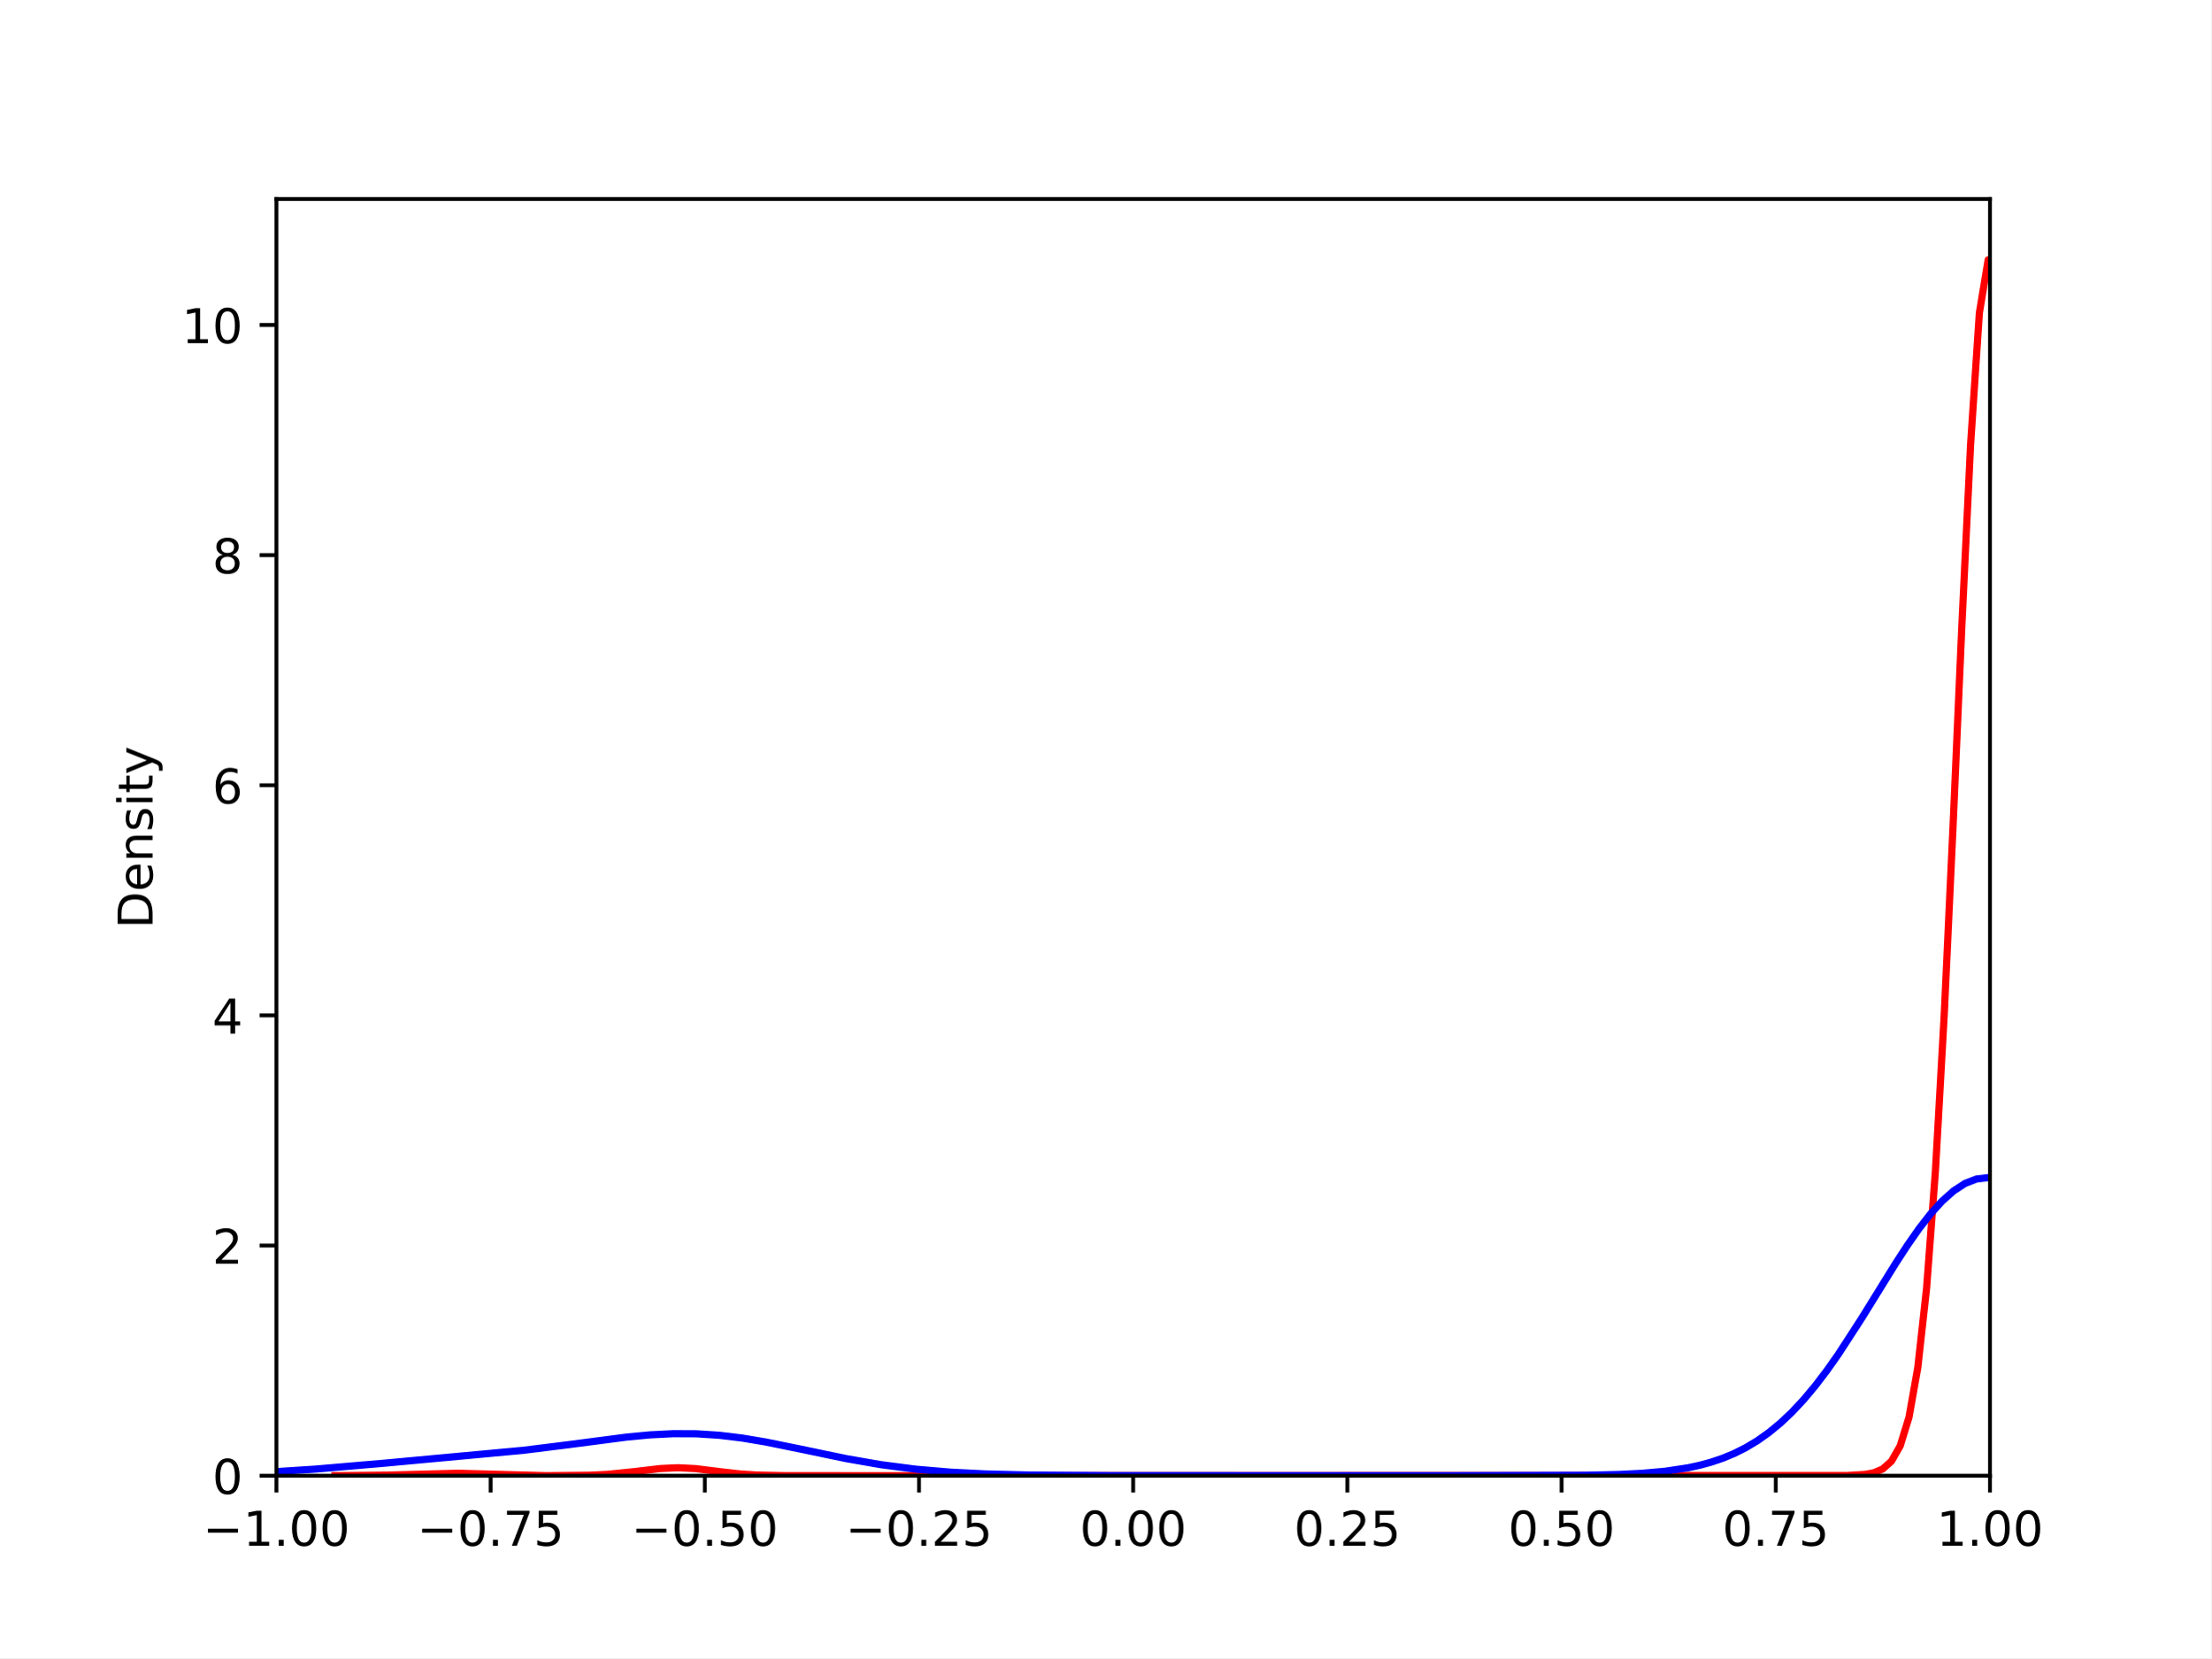
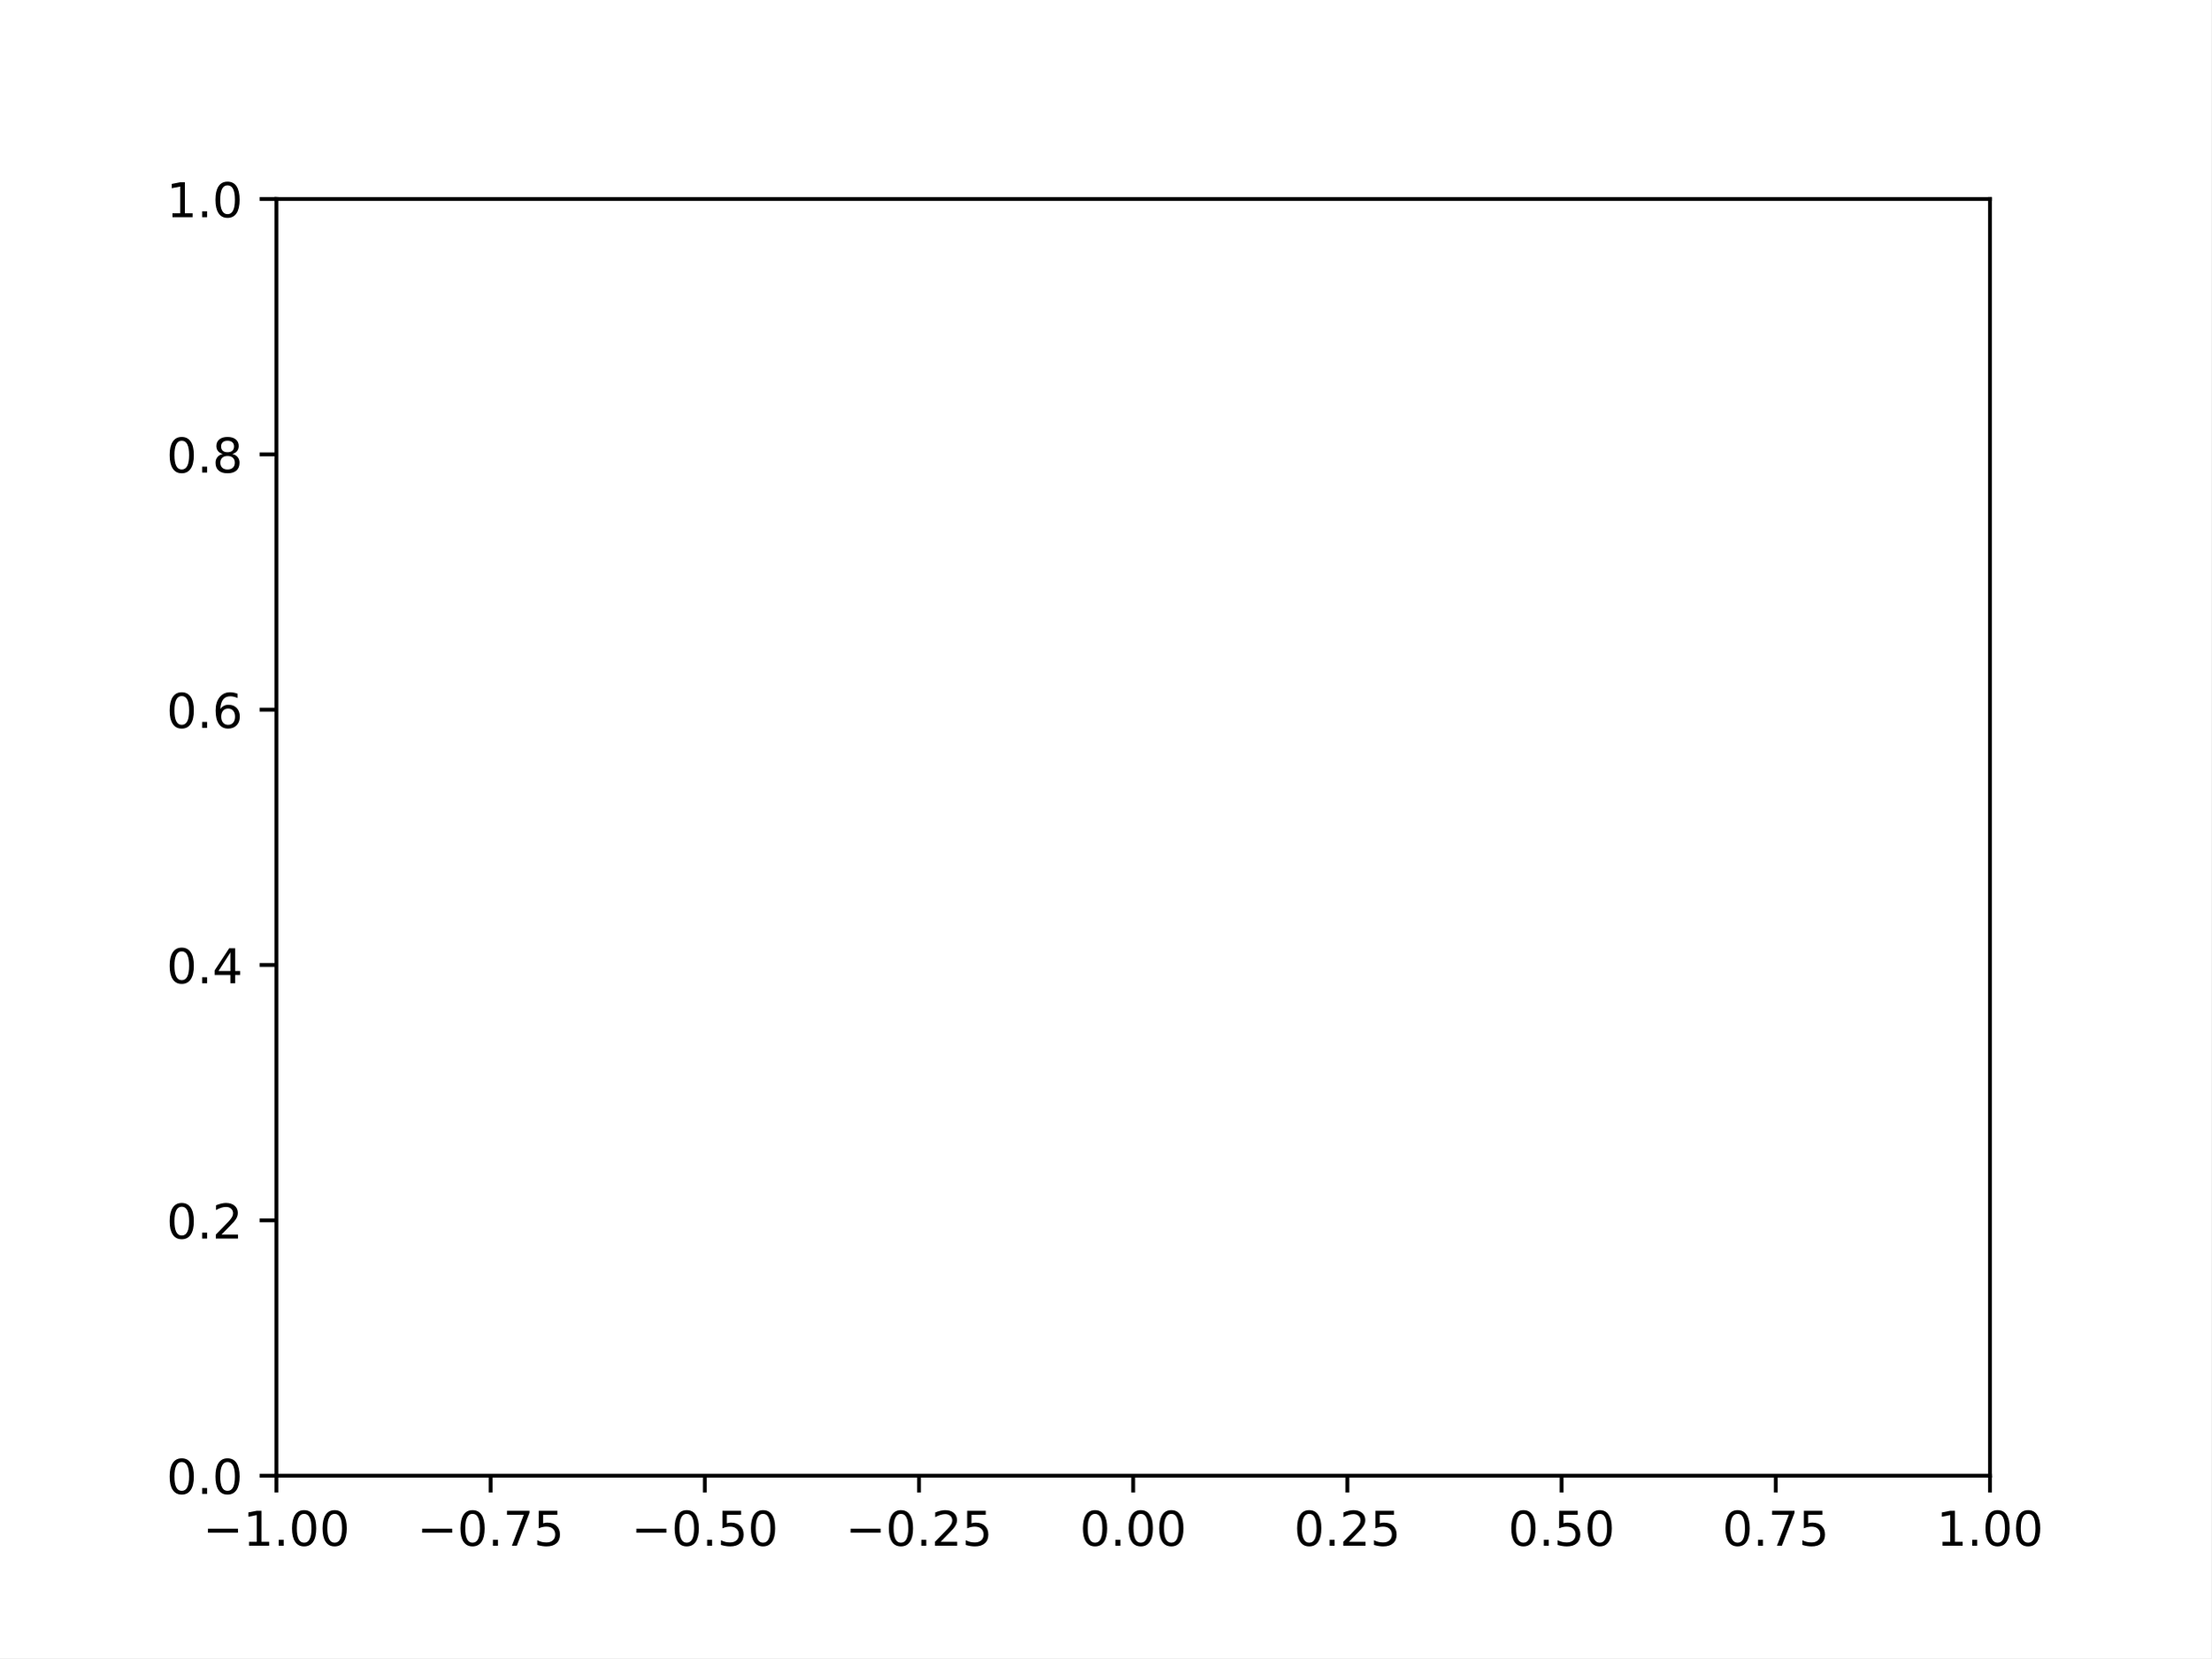
- <svg xmlns="http://www.w3.org/2000/svg" xmlns:xlink="http://www.w3.org/1999/xlink" width="460.8pt" height="345.6pt" viewBox="0 0 460.8 345.6" version="1.1">
+ <svg xmlns="http://www.w3.org/2000/svg" xmlns:xlink="http://www.w3.org/1999/xlink" height="345.6pt" version="1.1" viewBox="0 0 460.8 345.6" width="460.8pt">
  <defs>
-     <style type="text/css">*{stroke-linejoin: round; stroke-linecap: butt}</style>
+     <style type="text/css">*{stroke-linecap:butt;stroke-linejoin:round;}</style>
  </defs>
  <g id="figure_1">
    <g id="patch_1">
-       <path d="M 0 345.6  L 460.8 345.6  L 460.8 0  L 0 0  z " style="fill: #ffffff" />
+       <path d="M 0 345.6  L 460.8 345.6  L 460.8 0  L 0 0  z " style="fill:#ffffff;" />
    </g>
    <g id="axes_1">
      <g id="patch_2">
-         <path d="M 57.6 307.584  L 414.72 307.584  L 414.72 41.472  L 57.6 41.472  z " style="fill: #ffffff" />
+         <path d="M 57.6 307.584  L 414.72 307.584  L 414.72 41.472  L 57.6 41.472  z " style="fill:#ffffff;" />
      </g>
      <g id="matplotlib.axis_1">
        <g id="xtick_1">
          <g id="line2d_1">
            <defs>
-               <path id="me133e28742" d="M 0 0  L 0 3.5  " style="stroke: #000000; stroke-width: 0.8" />
+               <path d="M 0 0  L 0 3.5  " id="m7f4939287a" style="stroke:#000000;stroke-width:0.8;" />
            </defs>
            <g>
-               <use xlink:href="#me133e28742" x="57.6" y="307.584" style="stroke: #000000; stroke-width: 0.8" />
+               <use style="stroke:#000000;stroke-width:0.8;" x="57.6" xlink:href="#m7f4939287a" y="307.584" />
            </g>
          </g>
          <g id="text_1">
-             <g transform="translate(42.27734 322.1824) scale(0.1 -0.1)">
-               <defs>
-                 <path id="DejaVuSans-2212" d="M 678 2272  L 4684 2272  L 4684 1741  L 678 1741  L 678 2272  z " transform="scale(0.015625)" />
-                 <path id="DejaVuSans-31" d="M 794 531  L 1825 531  L 1825 4091  L 703 3866  L 703 4441  L 1819 4666  L 2450 4666  L 2450 531  L 3481 531  L 3481 0  L 794 0  L 794 531  z " transform="scale(0.015625)" />
-                 <path id="DejaVuSans-2e" d="M 684 794  L 1344 794  L 1344 0  L 684 0  L 684 794  z " transform="scale(0.015625)" />
-                 <path id="DejaVuSans-30" d="M 2034 4250  Q 1547 4250 1301 3770  Q 1056 3291 1056 2328  Q 1056 1369 1301 889  Q 1547 409 2034 409  Q 2525 409 2770 889  Q 3016 1369 3016 2328  Q 3016 3291 2770 3770  Q 2525 4250 2034 4250  z M 2034 4750  Q 2819 4750 3233 4129  Q 3647 3509 3647 2328  Q 3647 1150 3233 529  Q 2819 -91 2034 -91  Q 1250 -91 836 529  Q 422 1150 422 2328  Q 422 3509 836 4129  Q 1250 4750 2034 4750  z " transform="scale(0.015625)" />
-               </defs>
-               <use xlink:href="#DejaVuSans-2212" />
-               <use xlink:href="#DejaVuSans-31" x="83.789" />
-               <use xlink:href="#DejaVuSans-2e" x="147.412" />
-               <use xlink:href="#DejaVuSans-30" x="179.199" />
-               <use xlink:href="#DejaVuSans-30" x="242.822" />
+             <g transform="translate(42.27734 322.1824)scale(0.1 -0.1)">
+               <defs>
+                 <path d="M 10.594 35.5  L 73.188 35.5  L 73.188 27.203  L 10.594 27.203  z " id="DejaVuSans-8722" />
+                 <path d="M 12.406 8.297  L 28.516 8.297  L 28.516 63.922  L 10.984 60.406  L 10.984 69.391  L 28.422 72.906  L 38.281 72.906  L 38.281 8.297  L 54.391 8.297  L 54.391 0  L 12.406 0  z " id="DejaVuSans-49" />
+                 <path d="M 10.688 12.406  L 21 12.406  L 21 0  L 10.688 0  z " id="DejaVuSans-46" />
+                 <path d="M 31.781 66.406  Q 24.172 66.406 20.328 58.906  Q 16.5 51.422 16.5 36.375  Q 16.5 21.391 20.328 13.891  Q 24.172 6.391 31.781 6.391  Q 39.453 6.391 43.281 13.891  Q 47.125 21.391 47.125 36.375  Q 47.125 51.422 43.281 58.906  Q 39.453 66.406 31.781 66.406  z M 31.781 74.219  Q 44.047 74.219 50.516 64.516  Q 56.984 54.828 56.984 36.375  Q 56.984 17.969 50.516 8.266  Q 44.047 -1.422 31.781 -1.422  Q 19.531 -1.422 13.062 8.266  Q 6.594 17.969 6.594 36.375  Q 6.594 54.828 13.062 64.516  Q 19.531 74.219 31.781 74.219  z " id="DejaVuSans-48" />
+               </defs>
+               <use xlink:href="#DejaVuSans-8722" />
+               <use x="83.789" xlink:href="#DejaVuSans-49" />
+               <use x="147.412" xlink:href="#DejaVuSans-46" />
+               <use x="179.199" xlink:href="#DejaVuSans-48" />
+               <use x="242.822" xlink:href="#DejaVuSans-48" />
            </g>
          </g>
        </g>
        <g id="xtick_2">
          <g id="line2d_2">
            <g>
-               <use xlink:href="#me133e28742" x="102.24" y="307.584" style="stroke: #000000; stroke-width: 0.8" />
+               <use style="stroke:#000000;stroke-width:0.8;" x="102.24" xlink:href="#m7f4939287a" y="307.584" />
            </g>
          </g>
          <g id="text_2">
-             <g transform="translate(86.91734 322.1824) scale(0.1 -0.1)">
-               <defs>
-                 <path id="DejaVuSans-37" d="M 525 4666  L 3525 4666  L 3525 4397  L 1831 0  L 1172 0  L 2766 4134  L 525 4134  L 525 4666  z " transform="scale(0.015625)" />
-                 <path id="DejaVuSans-35" d="M 691 4666  L 3169 4666  L 3169 4134  L 1269 4134  L 1269 2991  Q 1406 3038 1543 3061  Q 1681 3084 1819 3084  Q 2600 3084 3056 2656  Q 3513 2228 3513 1497  Q 3513 744 3044 326  Q 2575 -91 1722 -91  Q 1428 -91 1123 -41  Q 819 9 494 109  L 494 744  Q 775 591 1075 516  Q 1375 441 1709 441  Q 2250 441 2565 725  Q 2881 1009 2881 1497  Q 2881 1984 2565 2268  Q 2250 2553 1709 2553  Q 1456 2553 1204 2497  Q 953 2441 691 2322  L 691 4666  z " transform="scale(0.015625)" />
-               </defs>
-               <use xlink:href="#DejaVuSans-2212" />
-               <use xlink:href="#DejaVuSans-30" x="83.789" />
-               <use xlink:href="#DejaVuSans-2e" x="147.412" />
-               <use xlink:href="#DejaVuSans-37" x="179.199" />
-               <use xlink:href="#DejaVuSans-35" x="242.822" />
+             <g transform="translate(86.91734 322.1824)scale(0.1 -0.1)">
+               <defs>
+                 <path d="M 8.203 72.906  L 55.078 72.906  L 55.078 68.703  L 28.609 0  L 18.312 0  L 43.219 64.594  L 8.203 64.594  z " id="DejaVuSans-55" />
+                 <path d="M 10.797 72.906  L 49.516 72.906  L 49.516 64.594  L 19.828 64.594  L 19.828 46.734  Q 21.969 47.469 24.109 47.828  Q 26.266 48.188 28.422 48.188  Q 40.625 48.188 47.75 41.5  Q 54.891 34.812 54.891 23.391  Q 54.891 11.625 47.562 5.094  Q 40.234 -1.422 26.906 -1.422  Q 22.312 -1.422 17.547 -0.641  Q 12.797 0.141 7.719 1.703  L 7.719 11.625  Q 12.109 9.234 16.797 8.062  Q 21.484 6.891 26.703 6.891  Q 35.156 6.891 40.078 11.328  Q 45.016 15.766 45.016 23.391  Q 45.016 31 40.078 35.438  Q 35.156 39.891 26.703 39.891  Q 22.75 39.891 18.812 39.016  Q 14.891 38.141 10.797 36.281  z " id="DejaVuSans-53" />
+               </defs>
+               <use xlink:href="#DejaVuSans-8722" />
+               <use x="83.789" xlink:href="#DejaVuSans-48" />
+               <use x="147.412" xlink:href="#DejaVuSans-46" />
+               <use x="179.199" xlink:href="#DejaVuSans-55" />
+               <use x="242.822" xlink:href="#DejaVuSans-53" />
            </g>
          </g>
        </g>
        <g id="xtick_3">
          <g id="line2d_3">
            <g>
-               <use xlink:href="#me133e28742" x="146.88" y="307.584" style="stroke: #000000; stroke-width: 0.8" />
+               <use style="stroke:#000000;stroke-width:0.8;" x="146.88" xlink:href="#m7f4939287a" y="307.584" />
            </g>
          </g>
          <g id="text_3">
-             <g transform="translate(131.5573 322.1824) scale(0.1 -0.1)">
-               <use xlink:href="#DejaVuSans-2212" />
-               <use xlink:href="#DejaVuSans-30" x="83.789" />
-               <use xlink:href="#DejaVuSans-2e" x="147.412" />
-               <use xlink:href="#DejaVuSans-35" x="179.199" />
-               <use xlink:href="#DejaVuSans-30" x="242.822" />
+             <g transform="translate(131.5573 322.1824)scale(0.1 -0.1)">
+               <use xlink:href="#DejaVuSans-8722" />
+               <use x="83.789" xlink:href="#DejaVuSans-48" />
+               <use x="147.412" xlink:href="#DejaVuSans-46" />
+               <use x="179.199" xlink:href="#DejaVuSans-53" />
+               <use x="242.822" xlink:href="#DejaVuSans-48" />
            </g>
          </g>
        </g>
        <g id="xtick_4">
          <g id="line2d_4">
            <g>
-               <use xlink:href="#me133e28742" x="191.52" y="307.584" style="stroke: #000000; stroke-width: 0.8" />
+               <use style="stroke:#000000;stroke-width:0.8;" x="191.52" xlink:href="#m7f4939287a" y="307.584" />
            </g>
          </g>
          <g id="text_4">
-             <g transform="translate(176.1973 322.1824) scale(0.1 -0.1)">
-               <defs>
-                 <path id="DejaVuSans-32" d="M 1228 531  L 3431 531  L 3431 0  L 469 0  L 469 531  Q 828 903 1448 1529  Q 2069 2156 2228 2338  Q 2531 2678 2651 2914  Q 2772 3150 2772 3378  Q 2772 3750 2511 3984  Q 2250 4219 1831 4219  Q 1534 4219 1204 4116  Q 875 4013 500 3803  L 500 4441  Q 881 4594 1212 4672  Q 1544 4750 1819 4750  Q 2544 4750 2975 4387  Q 3406 4025 3406 3419  Q 3406 3131 3298 2873  Q 3191 2616 2906 2266  Q 2828 2175 2409 1742  Q 1991 1309 1228 531  z " transform="scale(0.015625)" />
-               </defs>
-               <use xlink:href="#DejaVuSans-2212" />
-               <use xlink:href="#DejaVuSans-30" x="83.789" />
-               <use xlink:href="#DejaVuSans-2e" x="147.412" />
-               <use xlink:href="#DejaVuSans-32" x="179.199" />
-               <use xlink:href="#DejaVuSans-35" x="242.822" />
+             <g transform="translate(176.1973 322.1824)scale(0.1 -0.1)">
+               <defs>
+                 <path d="M 19.188 8.297  L 53.609 8.297  L 53.609 0  L 7.328 0  L 7.328 8.297  Q 12.938 14.109 22.625 23.891  Q 32.328 33.688 34.812 36.531  Q 39.547 41.844 41.422 45.531  Q 43.312 49.219 43.312 52.781  Q 43.312 58.594 39.234 62.25  Q 35.156 65.922 28.609 65.922  Q 23.969 65.922 18.812 64.312  Q 13.672 62.703 7.812 59.422  L 7.812 69.391  Q 13.766 71.781 18.938 73  Q 24.125 74.219 28.422 74.219  Q 39.75 74.219 46.484 68.547  Q 53.219 62.891 53.219 53.422  Q 53.219 48.922 51.531 44.891  Q 49.859 40.875 45.406 35.406  Q 44.188 33.984 37.641 27.219  Q 31.109 20.453 19.188 8.297  z " id="DejaVuSans-50" />
+               </defs>
+               <use xlink:href="#DejaVuSans-8722" />
+               <use x="83.789" xlink:href="#DejaVuSans-48" />
+               <use x="147.412" xlink:href="#DejaVuSans-46" />
+               <use x="179.199" xlink:href="#DejaVuSans-50" />
+               <use x="242.822" xlink:href="#DejaVuSans-53" />
            </g>
          </g>
        </g>
        <g id="xtick_5">
          <g id="line2d_5">
            <g>
-               <use xlink:href="#me133e28742" x="236.16" y="307.584" style="stroke: #000000; stroke-width: 0.8" />
+               <use style="stroke:#000000;stroke-width:0.8;" x="236.16" xlink:href="#m7f4939287a" y="307.584" />
            </g>
          </g>
          <g id="text_5">
-             <g transform="translate(225.0272 322.1824) scale(0.1 -0.1)">
-               <use xlink:href="#DejaVuSans-30" />
-               <use xlink:href="#DejaVuSans-2e" x="63.623" />
-               <use xlink:href="#DejaVuSans-30" x="95.41" />
-               <use xlink:href="#DejaVuSans-30" x="159.033" />
+             <g transform="translate(225.0272 322.1824)scale(0.1 -0.1)">
+               <use xlink:href="#DejaVuSans-48" />
+               <use x="63.623" xlink:href="#DejaVuSans-46" />
+               <use x="95.41" xlink:href="#DejaVuSans-48" />
+               <use x="159.033" xlink:href="#DejaVuSans-48" />
            </g>
          </g>
        </g>
        <g id="xtick_6">
          <g id="line2d_6">
            <g>
-               <use xlink:href="#me133e28742" x="280.8" y="307.584" style="stroke: #000000; stroke-width: 0.8" />
+               <use style="stroke:#000000;stroke-width:0.8;" x="280.8" xlink:href="#m7f4939287a" y="307.584" />
            </g>
          </g>
          <g id="text_6">
-             <g transform="translate(269.6672 322.1824) scale(0.1 -0.1)">
-               <use xlink:href="#DejaVuSans-30" />
-               <use xlink:href="#DejaVuSans-2e" x="63.623" />
-               <use xlink:href="#DejaVuSans-32" x="95.41" />
-               <use xlink:href="#DejaVuSans-35" x="159.033" />
+             <g transform="translate(269.6672 322.1824)scale(0.1 -0.1)">
+               <use xlink:href="#DejaVuSans-48" />
+               <use x="63.623" xlink:href="#DejaVuSans-46" />
+               <use x="95.41" xlink:href="#DejaVuSans-50" />
+               <use x="159.033" xlink:href="#DejaVuSans-53" />
            </g>
          </g>
        </g>
        <g id="xtick_7">
          <g id="line2d_7">
            <g>
-               <use xlink:href="#me133e28742" x="325.44" y="307.584" style="stroke: #000000; stroke-width: 0.8" />
+               <use style="stroke:#000000;stroke-width:0.8;" x="325.44" xlink:href="#m7f4939287a" y="307.584" />
            </g>
          </g>
          <g id="text_7">
-             <g transform="translate(314.3072 322.1824) scale(0.1 -0.1)">
-               <use xlink:href="#DejaVuSans-30" />
-               <use xlink:href="#DejaVuSans-2e" x="63.623" />
-               <use xlink:href="#DejaVuSans-35" x="95.41" />
-               <use xlink:href="#DejaVuSans-30" x="159.033" />
+             <g transform="translate(314.3072 322.1824)scale(0.1 -0.1)">
+               <use xlink:href="#DejaVuSans-48" />
+               <use x="63.623" xlink:href="#DejaVuSans-46" />
+               <use x="95.41" xlink:href="#DejaVuSans-53" />
+               <use x="159.033" xlink:href="#DejaVuSans-48" />
            </g>
          </g>
        </g>
        <g id="xtick_8">
          <g id="line2d_8">
            <g>
-               <use xlink:href="#me133e28742" x="370.08" y="307.584" style="stroke: #000000; stroke-width: 0.8" />
+               <use style="stroke:#000000;stroke-width:0.8;" x="370.08" xlink:href="#m7f4939287a" y="307.584" />
            </g>
          </g>
          <g id="text_8">
-             <g transform="translate(358.9472 322.1824) scale(0.1 -0.1)">
-               <use xlink:href="#DejaVuSans-30" />
-               <use xlink:href="#DejaVuSans-2e" x="63.623" />
-               <use xlink:href="#DejaVuSans-37" x="95.41" />
-               <use xlink:href="#DejaVuSans-35" x="159.033" />
+             <g transform="translate(358.9472 322.1824)scale(0.1 -0.1)">
+               <use xlink:href="#DejaVuSans-48" />
+               <use x="63.623" xlink:href="#DejaVuSans-46" />
+               <use x="95.41" xlink:href="#DejaVuSans-55" />
+               <use x="159.033" xlink:href="#DejaVuSans-53" />
            </g>
          </g>
        </g>
        <g id="xtick_9">
          <g id="line2d_9">
            <g>
-               <use xlink:href="#me133e28742" x="414.72" y="307.584" style="stroke: #000000; stroke-width: 0.8" />
+               <use style="stroke:#000000;stroke-width:0.8;" x="414.72" xlink:href="#m7f4939287a" y="307.584" />
            </g>
          </g>
          <g id="text_9">
-             <g transform="translate(403.5872 322.1824) scale(0.1 -0.1)">
-               <use xlink:href="#DejaVuSans-31" />
-               <use xlink:href="#DejaVuSans-2e" x="63.623" />
-               <use xlink:href="#DejaVuSans-30" x="95.41" />
-               <use xlink:href="#DejaVuSans-30" x="159.033" />
+             <g transform="translate(403.5872 322.1824)scale(0.1 -0.1)">
+               <use xlink:href="#DejaVuSans-49" />
+               <use x="63.623" xlink:href="#DejaVuSans-46" />
+               <use x="95.41" xlink:href="#DejaVuSans-48" />
+               <use x="159.033" xlink:href="#DejaVuSans-48" />
            </g>
          </g>
        </g>
      </g>
      <g id="matplotlib.axis_2">
        <g id="ytick_1">
          <g id="line2d_10">
            <defs>
-               <path id="m468442ee57" d="M 0 0  L -3.5 0  " style="stroke: #000000; stroke-width: 0.8" />
+               <path d="M 0 0  L -3.5 0  " id="m6fae36a7e9" style="stroke:#000000;stroke-width:0.8;" />
            </defs>
            <g>
-               <use xlink:href="#m468442ee57" x="57.6" y="307.584" style="stroke: #000000; stroke-width: 0.8" />
+               <use style="stroke:#000000;stroke-width:0.8;" x="57.6" xlink:href="#m6fae36a7e9" y="307.584" />
            </g>
          </g>
          <g id="text_10">
-             <g transform="translate(44.2375 311.3832) scale(0.1 -0.1)">
-               <use xlink:href="#DejaVuSans-30" />
+             <g transform="translate(34.69687 311.3832)scale(0.1 -0.1)">
+               <use xlink:href="#DejaVuSans-48" />
+               <use x="63.623" xlink:href="#DejaVuSans-46" />
+               <use x="95.41" xlink:href="#DejaVuSans-48" />
            </g>
          </g>
        </g>
        <g id="ytick_2">
          <g id="line2d_11">
            <g>
-               <use xlink:href="#m468442ee57" x="57.6" y="259.612" style="stroke: #000000; stroke-width: 0.8" />
+               <use style="stroke:#000000;stroke-width:0.8;" x="57.6" xlink:href="#m6fae36a7e9" y="254.362" />
            </g>
          </g>
          <g id="text_11">
-             <g transform="translate(44.2375 263.4112) scale(0.1 -0.1)">
-               <use xlink:href="#DejaVuSans-32" />
+             <g transform="translate(34.69687 258.1608)scale(0.1 -0.1)">
+               <use xlink:href="#DejaVuSans-48" />
+               <use x="63.623" xlink:href="#DejaVuSans-46" />
+               <use x="95.41" xlink:href="#DejaVuSans-50" />
            </g>
          </g>
        </g>
        <g id="ytick_3">
          <g id="line2d_12">
            <g>
-               <use xlink:href="#m468442ee57" x="57.6" y="211.64" style="stroke: #000000; stroke-width: 0.8" />
+               <use style="stroke:#000000;stroke-width:0.8;" x="57.6" xlink:href="#m6fae36a7e9" y="201.139" />
            </g>
          </g>
          <g id="text_12">
-             <g transform="translate(44.2375 215.4392) scale(0.1 -0.1)">
-               <defs>
-                 <path id="DejaVuSans-34" d="M 2419 4116  L 825 1625  L 2419 1625  L 2419 4116  z M 2253 4666  L 3047 4666  L 3047 1625  L 3713 1625  L 3713 1100  L 3047 1100  L 3047 0  L 2419 0  L 2419 1100  L 313 1100  L 313 1709  L 2253 4666  z " transform="scale(0.015625)" />
-               </defs>
-               <use xlink:href="#DejaVuSans-34" />
+             <g transform="translate(34.69687 204.9384)scale(0.1 -0.1)">
+               <defs>
+                 <path d="M 37.797 64.312  L 12.891 25.391  L 37.797 25.391  z M 35.203 72.906  L 47.609 72.906  L 47.609 25.391  L 58.016 25.391  L 58.016 17.188  L 47.609 17.188  L 47.609 0  L 37.797 0  L 37.797 17.188  L 4.891 17.188  L 4.891 26.703  z " id="DejaVuSans-52" />
+               </defs>
+               <use xlink:href="#DejaVuSans-48" />
+               <use x="63.623" xlink:href="#DejaVuSans-46" />
+               <use x="95.41" xlink:href="#DejaVuSans-52" />
            </g>
          </g>
        </g>
        <g id="ytick_4">
          <g id="line2d_13">
            <g>
-               <use xlink:href="#m468442ee57" x="57.6" y="163.668" style="stroke: #000000; stroke-width: 0.8" />
+               <use style="stroke:#000000;stroke-width:0.8;" x="57.6" xlink:href="#m6fae36a7e9" y="147.917" />
            </g>
          </g>
          <g id="text_13">
-             <g transform="translate(44.2375 167.4673) scale(0.1 -0.1)">
-               <defs>
-                 <path id="DejaVuSans-36" d="M 2113 2584  Q 1688 2584 1439 2293  Q 1191 2003 1191 1497  Q 1191 994 1439 701  Q 1688 409 2113 409  Q 2538 409 2786 701  Q 3034 994 3034 1497  Q 3034 2003 2786 2293  Q 2538 2584 2113 2584  z M 3366 4563  L 3366 3988  Q 3128 4100 2886 4159  Q 2644 4219 2406 4219  Q 1781 4219 1451 3797  Q 1122 3375 1075 2522  Q 1259 2794 1537 2939  Q 1816 3084 2150 3084  Q 2853 3084 3261 2657  Q 3669 2231 3669 1497  Q 3669 778 3244 343  Q 2819 -91 2113 -91  Q 1303 -91 875 529  Q 447 1150 447 2328  Q 447 3434 972 4092  Q 1497 4750 2381 4750  Q 2619 4750 2861 4703  Q 3103 4656 3366 4563  z " transform="scale(0.015625)" />
-               </defs>
-               <use xlink:href="#DejaVuSans-36" />
+             <g transform="translate(34.69687 151.716)scale(0.1 -0.1)">
+               <defs>
+                 <path d="M 33.016 40.375  Q 26.375 40.375 22.484 35.828  Q 18.609 31.297 18.609 23.391  Q 18.609 15.531 22.484 10.953  Q 26.375 6.391 33.016 6.391  Q 39.656 6.391 43.531 10.953  Q 47.406 15.531 47.406 23.391  Q 47.406 31.297 43.531 35.828  Q 39.656 40.375 33.016 40.375  z M 52.594 71.297  L 52.594 62.312  Q 48.875 64.062 45.094 64.984  Q 41.312 65.922 37.594 65.922  Q 27.828 65.922 22.672 59.328  Q 17.531 52.734 16.797 39.406  Q 19.672 43.656 24.016 45.922  Q 28.375 48.188 33.594 48.188  Q 44.578 48.188 50.953 41.516  Q 57.328 34.859 57.328 23.391  Q 57.328 12.156 50.688 5.359  Q 44.047 -1.422 33.016 -1.422  Q 20.359 -1.422 13.672 8.266  Q 6.984 17.969 6.984 36.375  Q 6.984 53.656 15.188 63.938  Q 23.391 74.219 37.203 74.219  Q 40.922 74.219 44.703 73.484  Q 48.484 72.75 52.594 71.297  z " id="DejaVuSans-54" />
+               </defs>
+               <use xlink:href="#DejaVuSans-48" />
+               <use x="63.623" xlink:href="#DejaVuSans-46" />
+               <use x="95.41" xlink:href="#DejaVuSans-54" />
            </g>
          </g>
        </g>
        <g id="ytick_5">
          <g id="line2d_14">
            <g>
-               <use xlink:href="#m468442ee57" x="57.6" y="115.696" style="stroke: #000000; stroke-width: 0.8" />
+               <use style="stroke:#000000;stroke-width:0.8;" x="57.6" xlink:href="#m6fae36a7e9" y="94.694" />
            </g>
          </g>
          <g id="text_14">
-             <g transform="translate(44.2375 119.4953) scale(0.1 -0.1)">
-               <defs>
-                 <path id="DejaVuSans-38" d="M 2034 2216  Q 1584 2216 1326 1975  Q 1069 1734 1069 1313  Q 1069 891 1326 650  Q 1584 409 2034 409  Q 2484 409 2743 651  Q 3003 894 3003 1313  Q 3003 1734 2745 1975  Q 2488 2216 2034 2216  z M 1403 2484  Q 997 2584 770 2862  Q 544 3141 544 3541  Q 544 4100 942 4425  Q 1341 4750 2034 4750  Q 2731 4750 3128 4425  Q 3525 4100 3525 3541  Q 3525 3141 3298 2862  Q 3072 2584 2669 2484  Q 3125 2378 3379 2068  Q 3634 1759 3634 1313  Q 3634 634 3220 271  Q 2806 -91 2034 -91  Q 1263 -91 848 271  Q 434 634 434 1313  Q 434 1759 690 2068  Q 947 2378 1403 2484  z M 1172 3481  Q 1172 3119 1398 2916  Q 1625 2713 2034 2713  Q 2441 2713 2670 2916  Q 2900 3119 2900 3481  Q 2900 3844 2670 4047  Q 2441 4250 2034 4250  Q 1625 4250 1398 4047  Q 1172 3844 1172 3481  z " transform="scale(0.015625)" />
-               </defs>
-               <use xlink:href="#DejaVuSans-38" />
+             <g transform="translate(34.69687 98.49362)scale(0.1 -0.1)">
+               <defs>
+                 <path d="M 31.781 34.625  Q 24.75 34.625 20.719 30.859  Q 16.703 27.094 16.703 20.516  Q 16.703 13.922 20.719 10.156  Q 24.75 6.391 31.781 6.391  Q 38.812 6.391 42.859 10.172  Q 46.922 13.969 46.922 20.516  Q 46.922 27.094 42.891 30.859  Q 38.875 34.625 31.781 34.625  z M 21.922 38.812  Q 15.578 40.375 12.031 44.719  Q 8.5 49.078 8.5 55.328  Q 8.5 64.062 14.719 69.141  Q 20.953 74.219 31.781 74.219  Q 42.672 74.219 48.875 69.141  Q 55.078 64.062 55.078 55.328  Q 55.078 49.078 51.531 44.719  Q 48 40.375 41.703 38.812  Q 48.828 37.156 52.797 32.312  Q 56.781 27.484 56.781 20.516  Q 56.781 9.906 50.312 4.234  Q 43.844 -1.422 31.781 -1.422  Q 19.734 -1.422 13.25 4.234  Q 6.781 9.906 6.781 20.516  Q 6.781 27.484 10.781 32.312  Q 14.797 37.156 21.922 38.812  z M 18.312 54.391  Q 18.312 48.734 21.844 45.562  Q 25.391 42.391 31.781 42.391  Q 38.141 42.391 41.719 45.562  Q 45.312 48.734 45.312 54.391  Q 45.312 60.062 41.719 63.234  Q 38.141 66.406 31.781 66.406  Q 25.391 66.406 21.844 63.234  Q 18.312 60.062 18.312 54.391  z " id="DejaVuSans-56" />
+               </defs>
+               <use xlink:href="#DejaVuSans-48" />
+               <use x="63.623" xlink:href="#DejaVuSans-46" />
+               <use x="95.41" xlink:href="#DejaVuSans-56" />
            </g>
          </g>
        </g>
        <g id="ytick_6">
          <g id="line2d_15">
            <g>
-               <use xlink:href="#m468442ee57" x="57.6" y="67.724" style="stroke: #000000; stroke-width: 0.8" />
+               <use style="stroke:#000000;stroke-width:0.8;" x="57.6" xlink:href="#m6fae36a7e9" y="41.472" />
            </g>
          </g>
          <g id="text_15">
-             <g transform="translate(37.875 71.52329) scale(0.1 -0.1)">
-               <use xlink:href="#DejaVuSans-31" />
-               <use xlink:href="#DejaVuSans-30" x="63.623" />
-             </g>
-           </g>
-         </g>
-         <g id="text_16">
-           <g transform="translate(31.79531 193.5366) rotate(-90) scale(0.1 -0.1)">
-             <defs>
-               <path id="DejaVuSans-44" d="M 1259 4147  L 1259 519  L 2022 519  Q 2988 519 3436 956  Q 3884 1394 3884 2338  Q 3884 3275 3436 3711  Q 2988 4147 2022 4147  L 1259 4147  z M 628 4666  L 1925 4666  Q 3281 4666 3915 4102  Q 4550 3538 4550 2338  Q 4550 1131 3912 565  Q 3275 0 1925 0  L 628 0  L 628 4666  z " transform="scale(0.015625)" />
-               <path id="DejaVuSans-65" d="M 3597 1894  L 3597 1613  L 953 1613  Q 991 1019 1311 708  Q 1631 397 2203 397  Q 2534 397 2845 478  Q 3156 559 3463 722  L 3463 178  Q 3153 47 2828 -22  Q 2503 -91 2169 -91  Q 1331 -91 842 396  Q 353 884 353 1716  Q 353 2575 817 3079  Q 1281 3584 2069 3584  Q 2775 3584 3186 3129  Q 3597 2675 3597 1894  z M 3022 2063  Q 3016 2534 2758 2815  Q 2500 3097 2075 3097  Q 1594 3097 1305 2825  Q 1016 2553 972 2059  L 3022 2063  z " transform="scale(0.015625)" />
-               <path id="DejaVuSans-6e" d="M 3513 2113  L 3513 0  L 2938 0  L 2938 2094  Q 2938 2591 2744 2837  Q 2550 3084 2163 3084  Q 1697 3084 1428 2787  Q 1159 2491 1159 1978  L 1159 0  L 581 0  L 581 3500  L 1159 3500  L 1159 2956  Q 1366 3272 1645 3428  Q 1925 3584 2291 3584  Q 2894 3584 3203 3211  Q 3513 2838 3513 2113  z " transform="scale(0.015625)" />
-               <path id="DejaVuSans-73" d="M 2834 3397  L 2834 2853  Q 2591 2978 2328 3040  Q 2066 3103 1784 3103  Q 1356 3103 1142 2972  Q 928 2841 928 2578  Q 928 2378 1081 2264  Q 1234 2150 1697 2047  L 1894 2003  Q 2506 1872 2764 1633  Q 3022 1394 3022 966  Q 3022 478 2636 193  Q 2250 -91 1575 -91  Q 1294 -91 989 -36  Q 684 19 347 128  L 347 722  Q 666 556 975 473  Q 1284 391 1588 391  Q 1994 391 2212 530  Q 2431 669 2431 922  Q 2431 1156 2273 1281  Q 2116 1406 1581 1522  L 1381 1569  Q 847 1681 609 1914  Q 372 2147 372 2553  Q 372 3047 722 3315  Q 1072 3584 1716 3584  Q 2034 3584 2315 3537  Q 2597 3491 2834 3397  z " transform="scale(0.015625)" />
-               <path id="DejaVuSans-69" d="M 603 3500  L 1178 3500  L 1178 0  L 603 0  L 603 3500  z M 603 4863  L 1178 4863  L 1178 4134  L 603 4134  L 603 4863  z " transform="scale(0.015625)" />
-               <path id="DejaVuSans-74" d="M 1172 4494  L 1172 3500  L 2356 3500  L 2356 3053  L 1172 3053  L 1172 1153  Q 1172 725 1289 603  Q 1406 481 1766 481  L 2356 481  L 2356 0  L 1766 0  Q 1100 0 847 248  Q 594 497 594 1153  L 594 3053  L 172 3053  L 172 3500  L 594 3500  L 594 4494  L 1172 4494  z " transform="scale(0.015625)" />
-               <path id="DejaVuSans-79" d="M 2059 -325  Q 1816 -950 1584 -1140  Q 1353 -1331 966 -1331  L 506 -1331  L 506 -850  L 844 -850  Q 1081 -850 1212 -737  Q 1344 -625 1503 -206  L 1606 56  L 191 3500  L 800 3500  L 1894 763  L 2988 3500  L 3597 3500  L 2059 -325  z " transform="scale(0.015625)" />
-             </defs>
-             <use xlink:href="#DejaVuSans-44" />
-             <use xlink:href="#DejaVuSans-65" x="77.002" />
-             <use xlink:href="#DejaVuSans-6e" x="138.525" />
-             <use xlink:href="#DejaVuSans-73" x="201.904" />
-             <use xlink:href="#DejaVuSans-69" x="254.004" />
-             <use xlink:href="#DejaVuSans-74" x="281.787" />
-             <use xlink:href="#DejaVuSans-79" x="320.996" />
-           </g>
-         </g>
-       </g>
-       <g id="line2d_16">
-         <path d="M 69.8 307.582  L 80.796 307.463  L 95.458 307.074  L 113.785 307.576  L 122.948 307.486  L 126.613 307.304  L 132.111 306.745  L 137.61 306.096  L 141.275 305.926  L 144.94 306.106  L 150.438 306.794  L 154.104 307.21  L 157.769 307.45  L 163.267 307.567  L 187.092 307.584  L 385.022 307.539  L 388.687 307.317  L 390.52 306.963  L 392.353 306.188  L 394.185 304.565  L 396.018 301.35  L 397.851 295.371  L 399.683 285.021  L 401.516 268.456  L 403.349 244.127  L 405.182 211.6  L 407.014 172.442  L 408.847 130.718  L 410.68 92.649  L 412.512 65.223  L 414.345 54.144  L 416.178 61.903  L 418.01 86.874  L 419.843 123.875  L 423.508 206.416  L 425.341 240.666  L 427.174 266.593  L 429.006 284.332  L 430.839 295.371  L 432.672 301.645  L 434.504 304.91  L 434.504 304.91  " clip-path="url(#p0f2b92673b)" style="fill: none; stroke: #ff0000; stroke-width: 1.5; stroke-linecap: square" />
-       </g>
-       <g id="line2d_17">
-         <path d="M 5.697 307.581  L 34.542 307.474  L 46.561 307.231  L 56.176 306.831  L 65.791 306.207  L 80.213 304.968  L 109.058 302.295  L 118.673 301.096  L 130.692 299.526  L 135.5 299.072  L 140.307 298.83  L 145.115 298.852  L 149.922 299.162  L 154.73 299.746  L 159.537 300.555  L 166.748 302.023  L 176.363 304.028  L 183.575 305.286  L 190.786 306.222  L 197.997 306.843  L 205.208 307.213  L 214.824 307.455  L 231.65 307.57  L 301.359 307.584  L 330.204 307.498  L 337.415 307.33  L 342.222 307.089  L 347.03 306.659  L 351.837 305.93  L 354.241 305.407  L 356.645 304.75  L 359.049 303.935  L 361.452 302.936  L 363.856 301.726  L 366.26 300.281  L 368.664 298.577  L 371.067 296.596  L 373.471 294.322  L 375.875 291.75  L 378.279 288.882  L 380.682 285.732  L 383.086 282.326  L 387.894 274.914  L 395.105 263.267  L 397.509 259.574  L 399.912 256.132  L 402.316 253.037  L 404.72 250.377  L 407.124 248.231  L 409.527 246.667  L 411.931 245.734  L 414.335 245.461  L 416.739 245.858  L 419.142 246.911  L 421.546 248.588  L 423.95 250.834  L 426.354 253.582  L 428.757 256.749  L 431.161 260.244  L 435.969 267.84  L 443.18 279.392  L 445.584 282.978  L 447.988 286.34  L 450.391 289.439  L 452.795 292.253  L 455.199 294.769  L 457.603 296.988  L 460.006 298.917  L 461.8 300.151  L 461.8 300.151  " clip-path="url(#p0f2b92673b)" style="fill: none; stroke: #0000ff; stroke-width: 1.5; stroke-linecap: square" />
+             <g transform="translate(34.69687 45.27122)scale(0.1 -0.1)">
+               <use xlink:href="#DejaVuSans-49" />
+               <use x="63.623" xlink:href="#DejaVuSans-46" />
+               <use x="95.41" xlink:href="#DejaVuSans-48" />
+             </g>
+           </g>
+         </g>
      </g>
      <g id="patch_3">
-         <path d="M 57.6 307.584  L 57.6 41.472  " style="fill: none; stroke: #000000; stroke-width: 0.8; stroke-linejoin: miter; stroke-linecap: square" />
+         <path d="M 57.6 307.584  L 57.6 41.472  " style="fill:none;stroke:#000000;stroke-linecap:square;stroke-linejoin:miter;stroke-width:0.8;" />
      </g>
      <g id="patch_4">
-         <path d="M 414.72 307.584  L 414.72 41.472  " style="fill: none; stroke: #000000; stroke-width: 0.8; stroke-linejoin: miter; stroke-linecap: square" />
+         <path d="M 414.72 307.584  L 414.72 41.472  " style="fill:none;stroke:#000000;stroke-linecap:square;stroke-linejoin:miter;stroke-width:0.8;" />
      </g>
      <g id="patch_5">
-         <path d="M 57.6 307.584  L 414.72 307.584  " style="fill: none; stroke: #000000; stroke-width: 0.8; stroke-linejoin: miter; stroke-linecap: square" />
+         <path d="M 57.6 307.584  L 414.72 307.584  " style="fill:none;stroke:#000000;stroke-linecap:square;stroke-linejoin:miter;stroke-width:0.8;" />
      </g>
      <g id="patch_6">
-         <path d="M 57.6 41.472  L 414.72 41.472  " style="fill: none; stroke: #000000; stroke-width: 0.8; stroke-linejoin: miter; stroke-linecap: square" />
+         <path d="M 57.6 41.472  L 414.72 41.472  " style="fill:none;stroke:#000000;stroke-linecap:square;stroke-linejoin:miter;stroke-width:0.8;" />
      </g>
    </g>
  </g>
-   <defs>
-     <clipPath id="p0f2b92673b">
-       <rect x="57.6" y="41.472" width="357.12" height="266.112" />
-     </clipPath>
-   </defs>
</svg>
